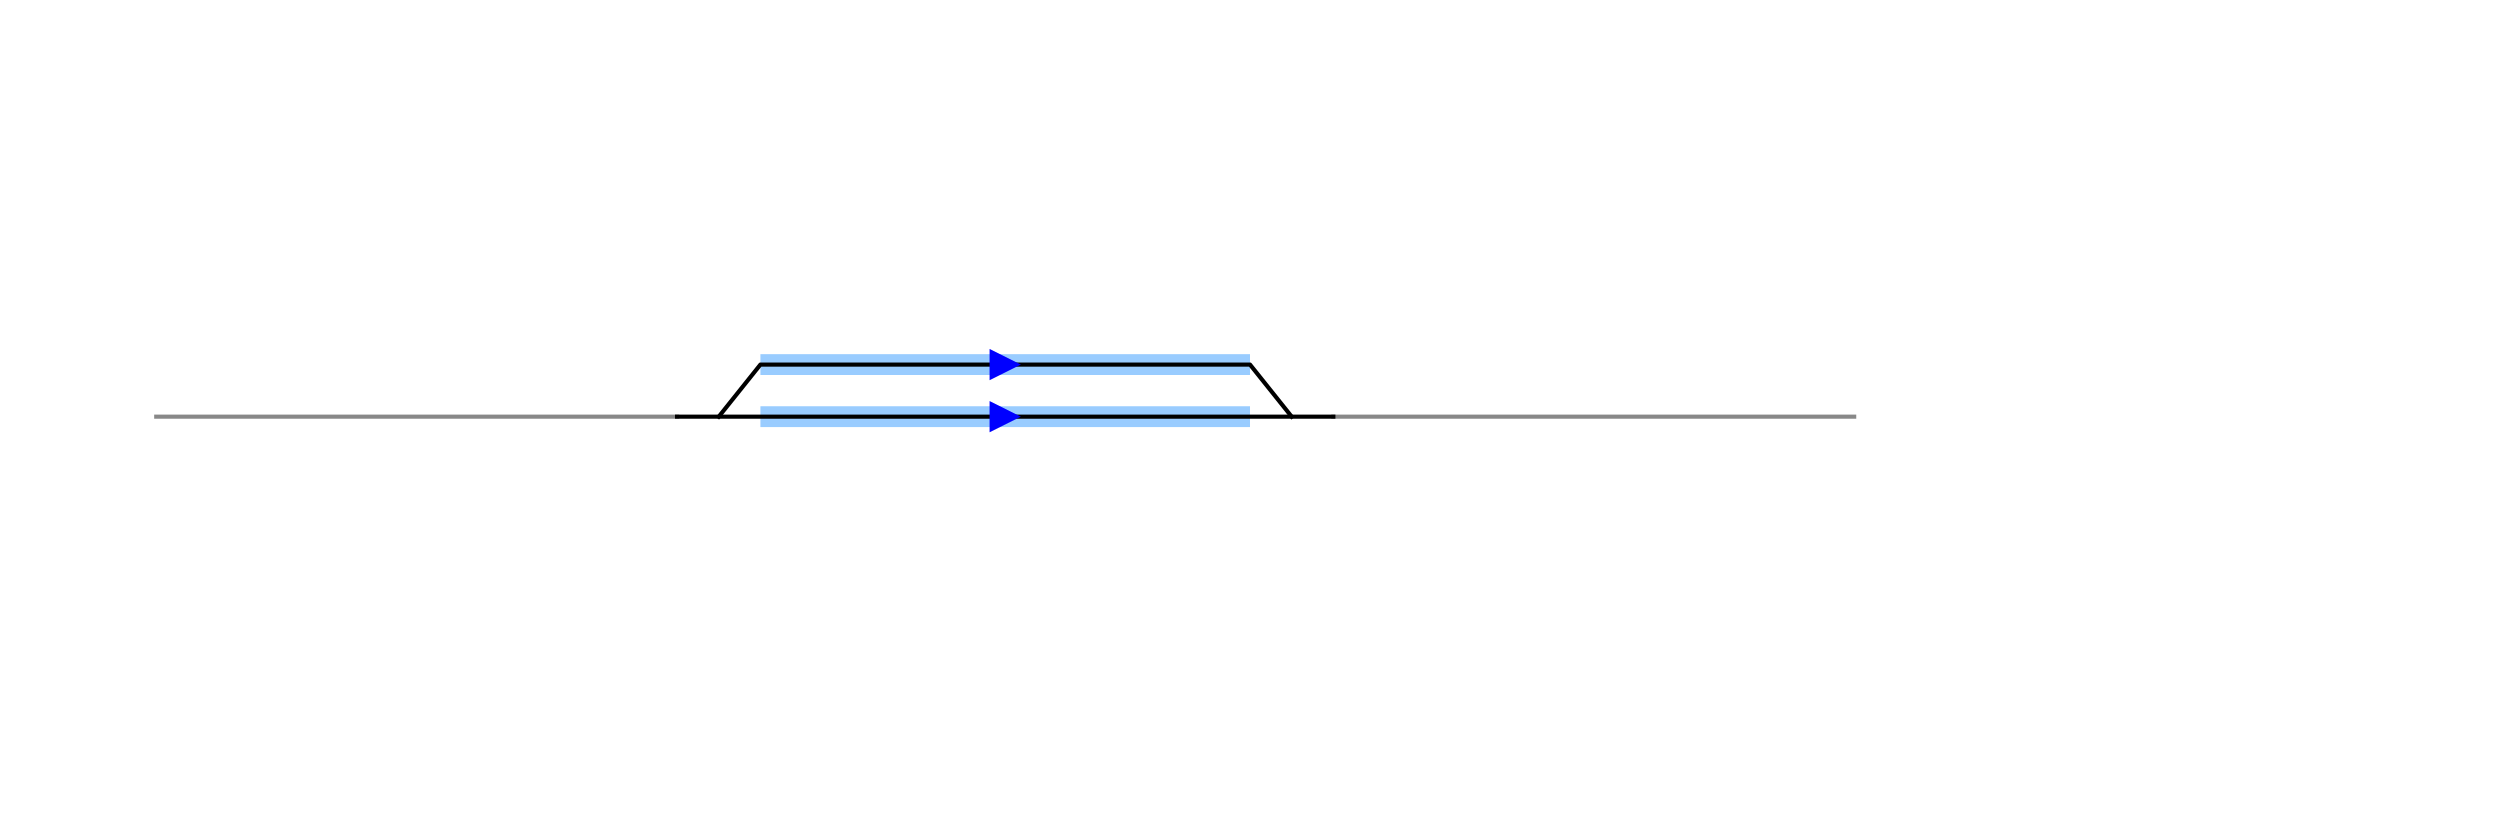
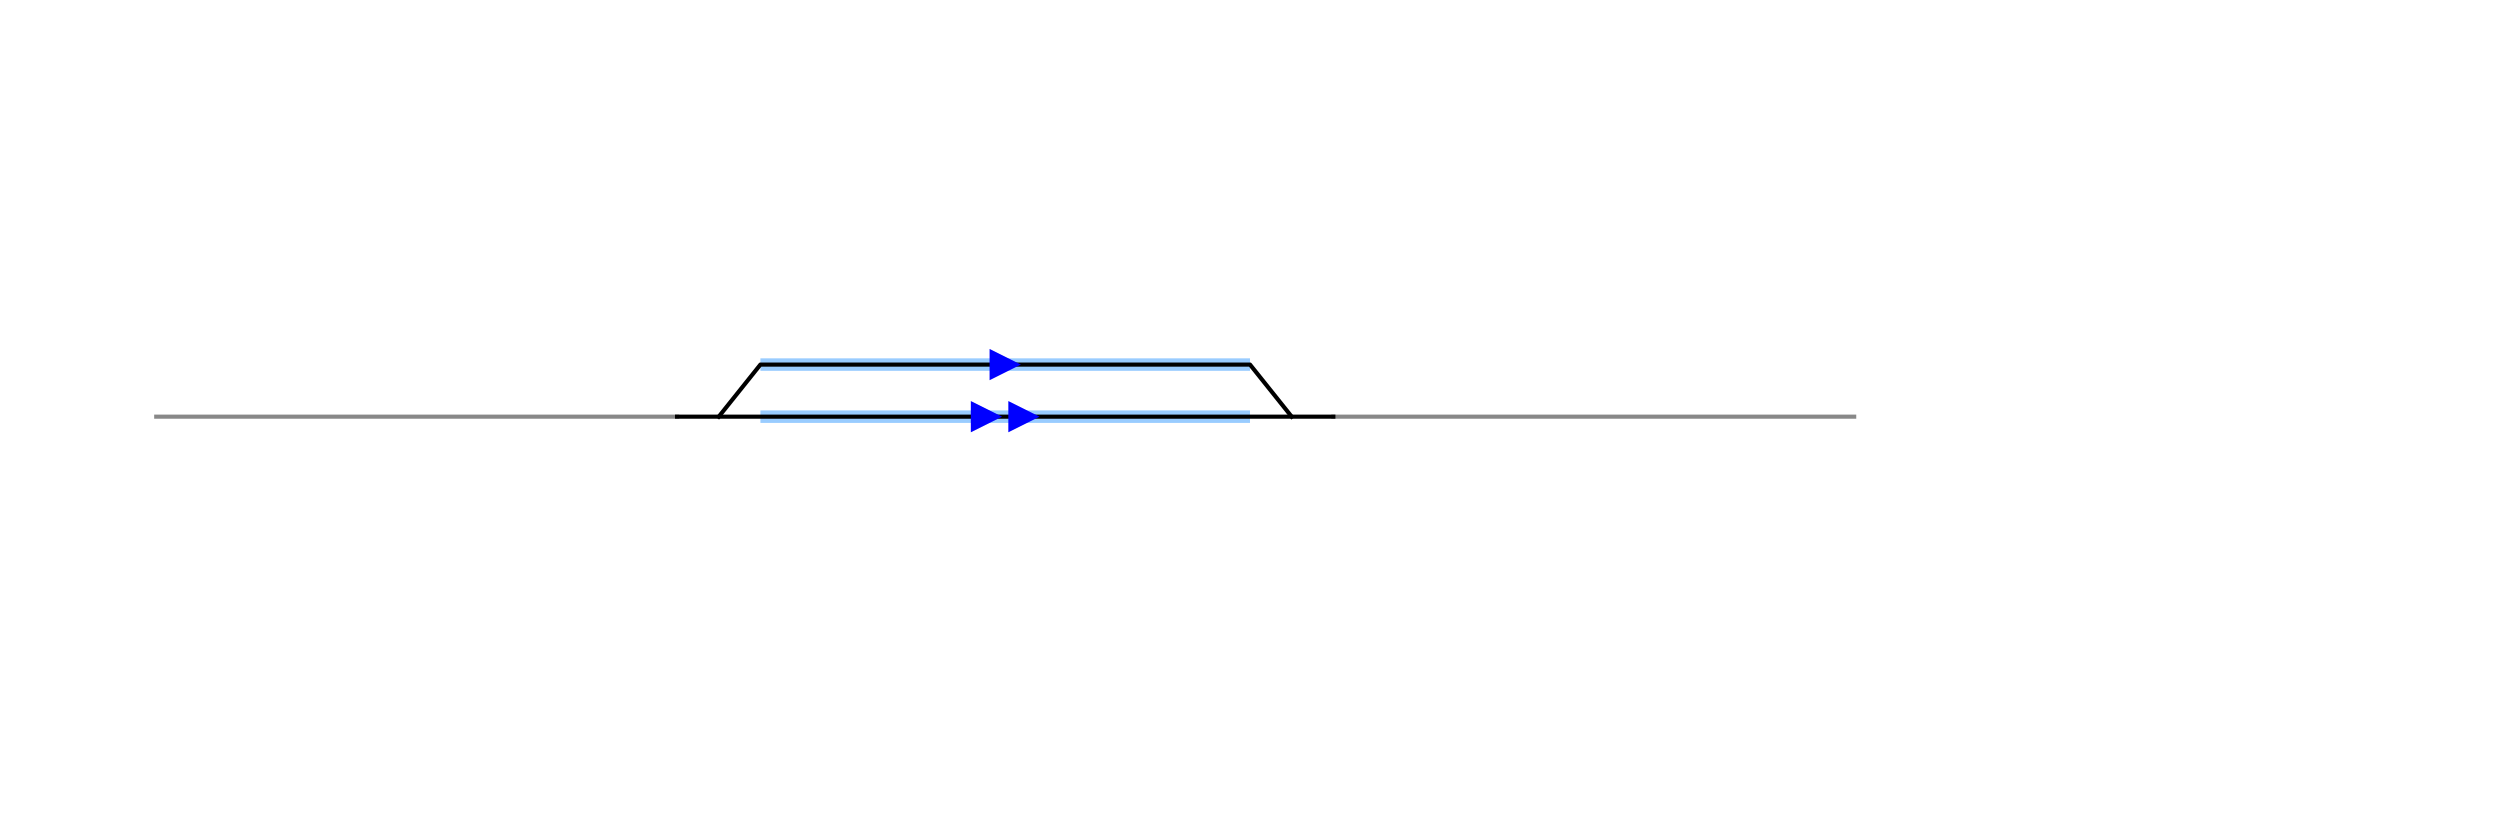
<svg xmlns="http://www.w3.org/2000/svg" viewBox="-1200 -400 2400 800" width="100%" height="100%">
  <style>
        .track-dark { stroke: #000000; stroke-width: 4; fill: none; stroke-linecap: square; stroke-linejoin: round; }
        .track-light { stroke: #888888; stroke-width: 4; fill: none; stroke-linecap: square; stroke-linejoin: round; }
-         .platform { stroke: #99CCFF; stroke-width: 20; fill: none; stroke-linecap: butt; }
+         .platform { stroke: #99CCFF; stroke-width: 12; fill: none; stroke-linecap: butt; }
    </style>
  <line class="platform" x1="-470" y1="0" x2="0" y2="0" />
  <line class="platform" x1="-470" y1="-50" x2="0" y2="-50" />
  <path class="track-light" d="M -1050 0 L -550 0" />
  <path class="track-light" d="M 80 0 L 580 0" />
  <path class="track-dark" d="M -550 0 L -510 0 L -470 0 L 0 0 L 40 0 L 80 0" />
  <path class="track-dark" d="M -510 0 L -470 -50 L 0 -50 L 40 0" />
  <g transform="translate(-235, 0) rotate(0)">
-     <polygon points="-15,-15 15,0 -15,15" fill="#0000FF" />
+     <polygon points="-33,-15 -3,0 -33,15" fill="#0000FF" />
+     <polygon points="3,-15 33,0 3,15" fill="#0000FF" />
  </g>
  <g transform="translate(-235, -50) rotate(0)">
    <polygon points="-15,-15 15,0 -15,15" fill="#0000FF" />
  </g>
</svg>
